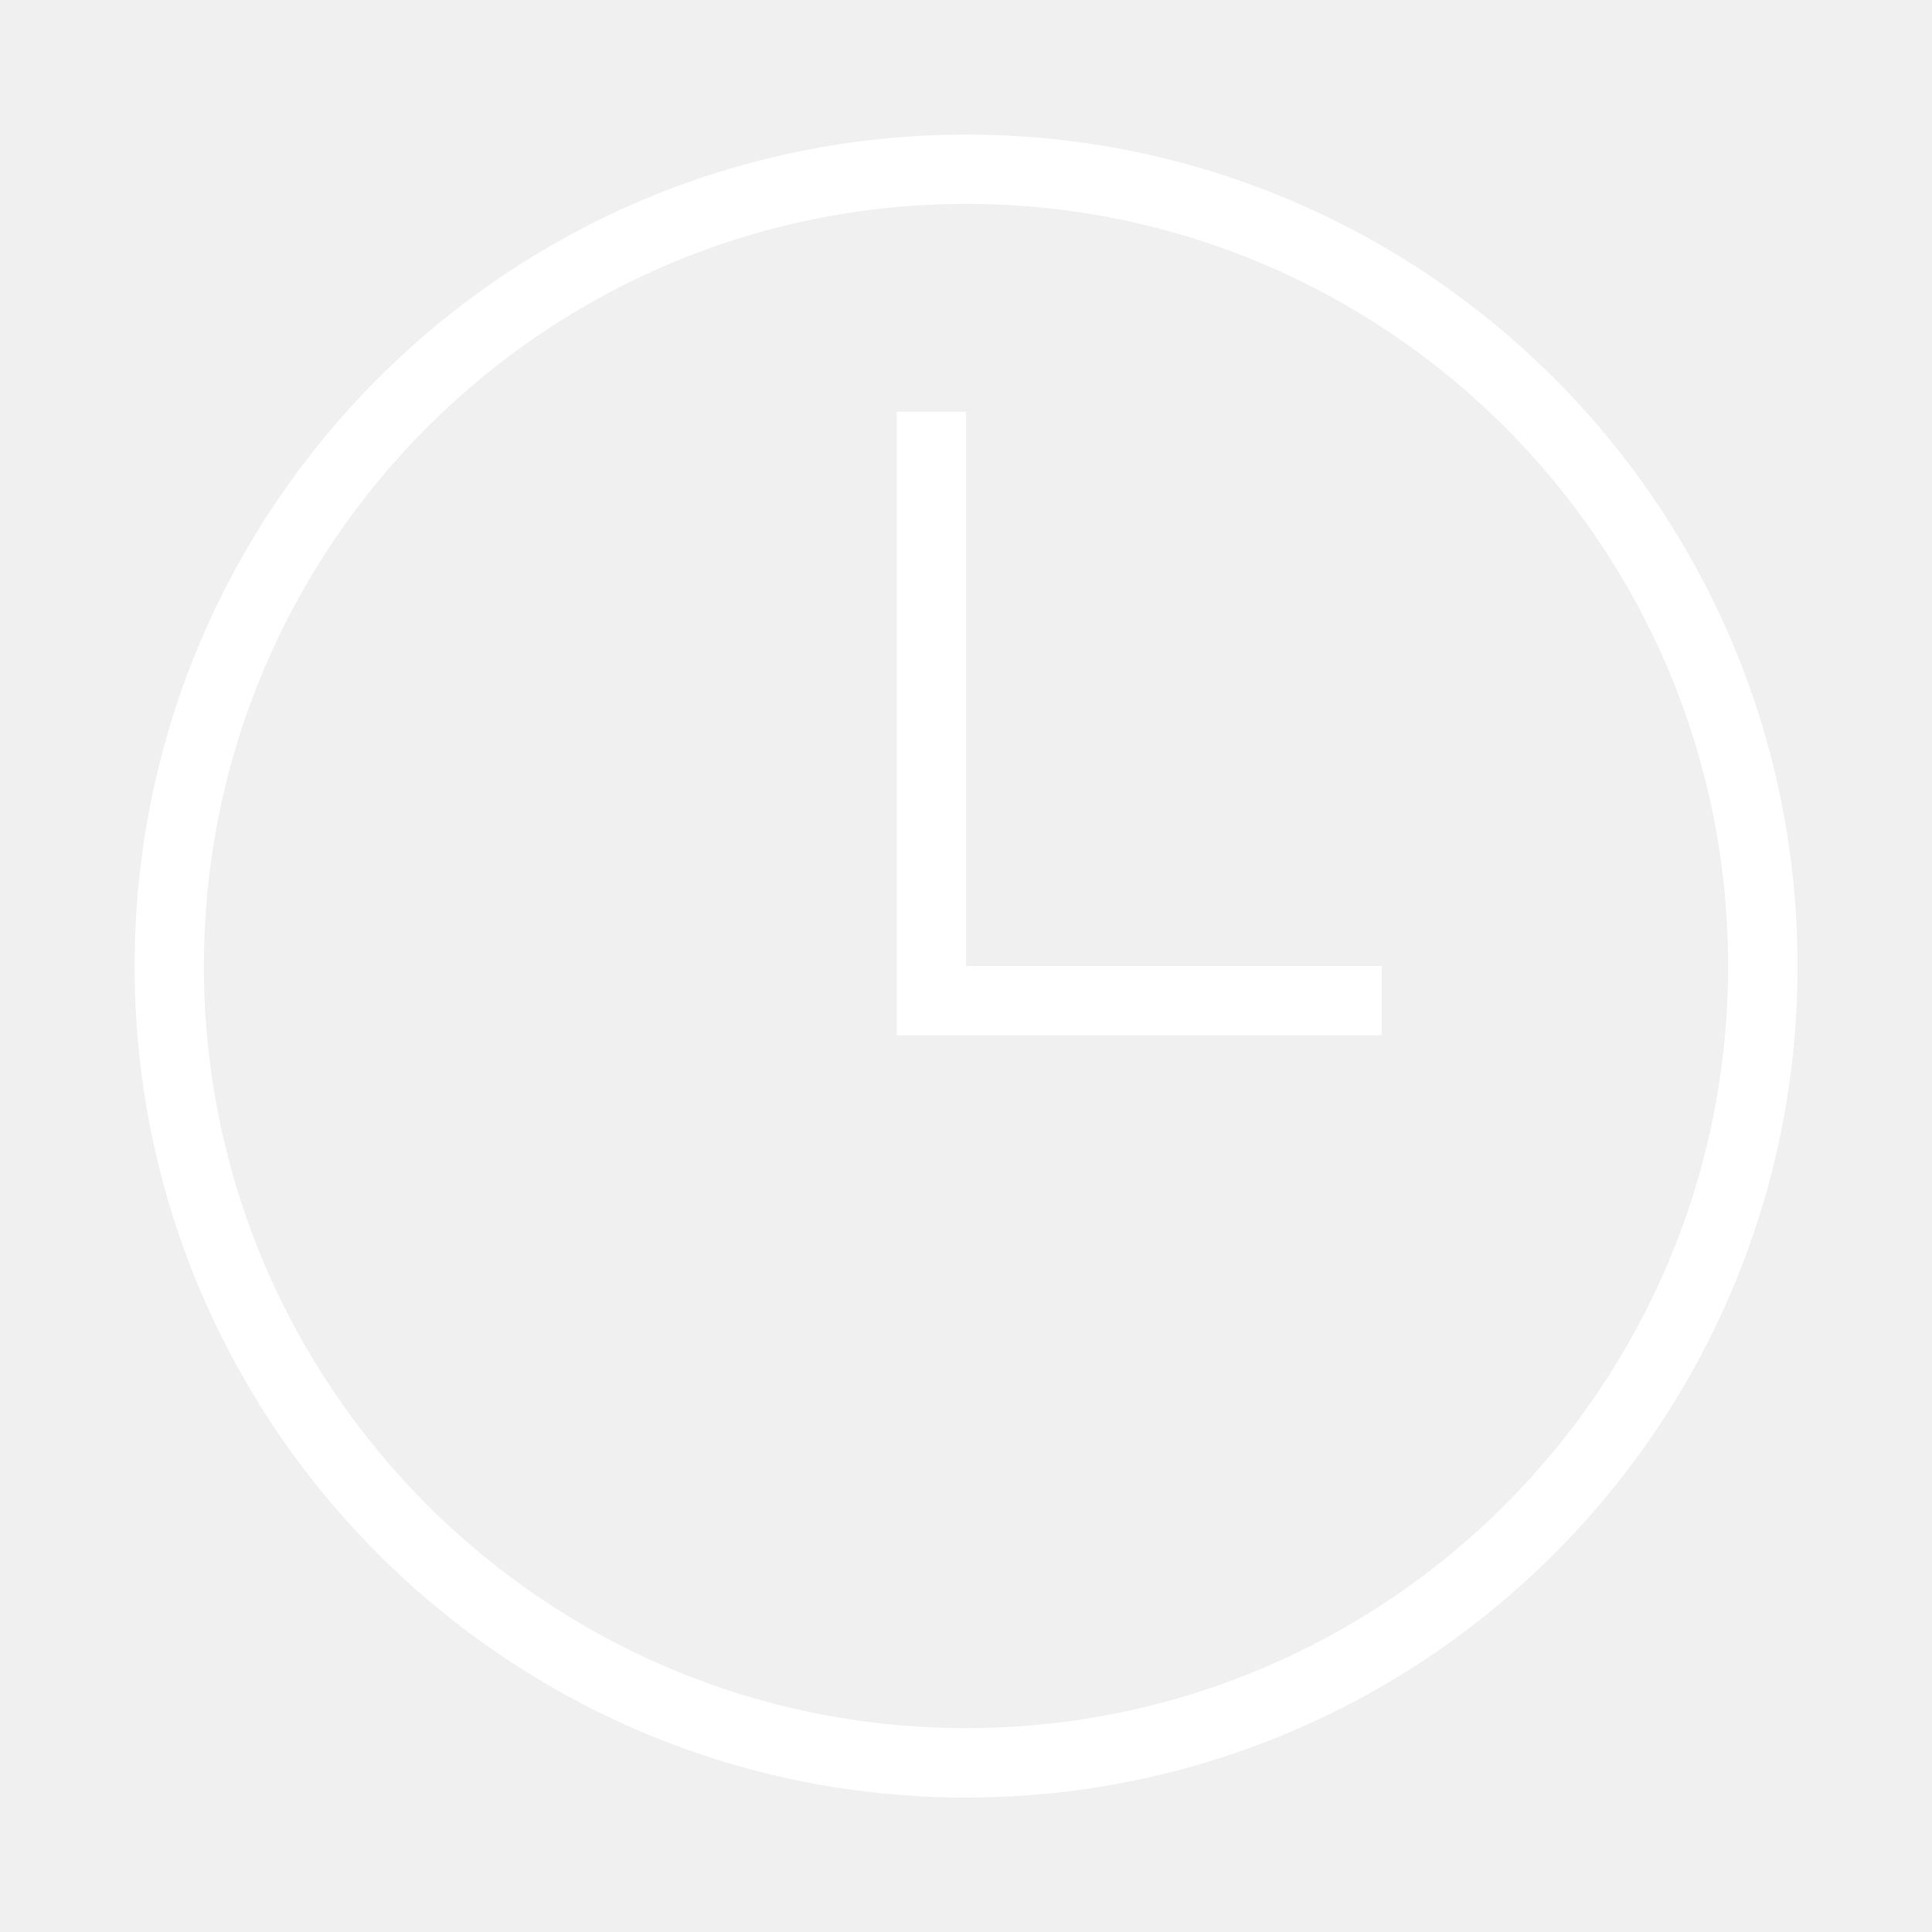
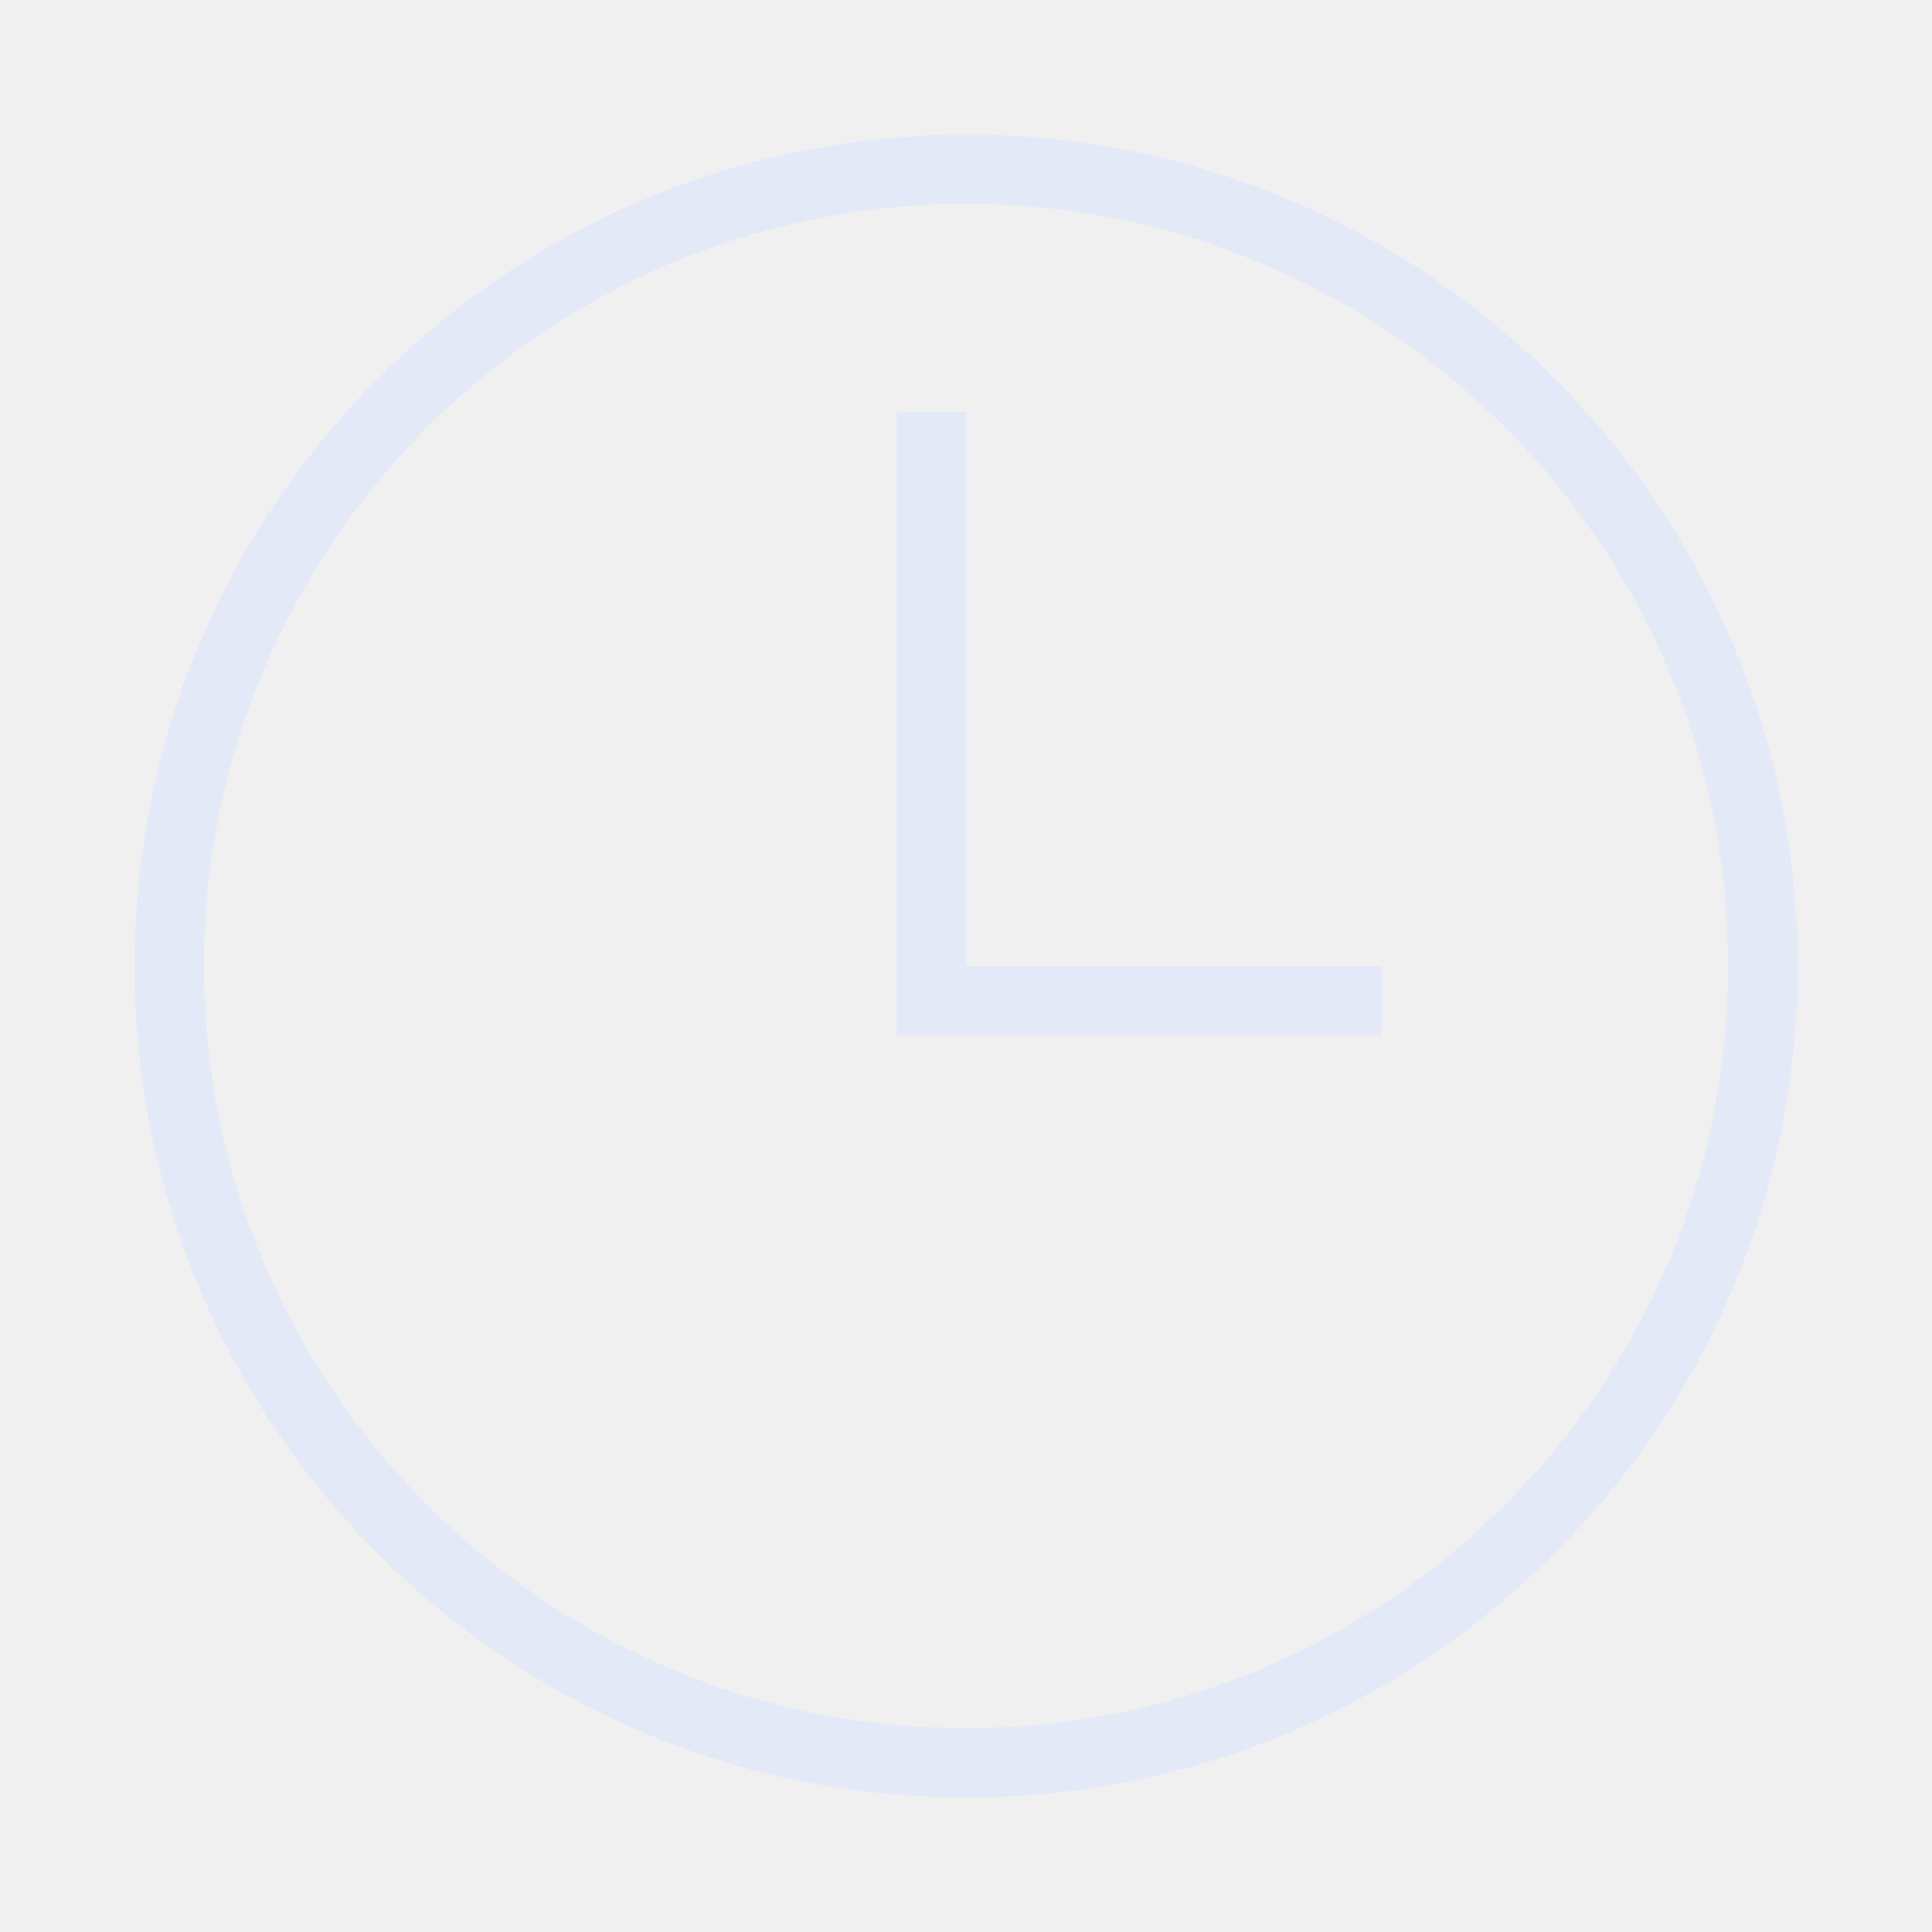
<svg xmlns="http://www.w3.org/2000/svg" width="135" height="135" viewBox="0 0 135 135">
  <defs>
    <clipPath id="b">
      <rect width="135" height="135" />
    </clipPath>
  </defs>
  <g id="a" clip-path="url(#b)">
-     <path d="M58.1,0A58.1,58.1,0,1,1,0,58.1,58.122,58.122,0,0,1,58.1,0Zm0,4.841A53.254,53.254,0,1,1,4.841,58.1,53.279,53.279,0,0,1,58.1,4.841Zm0,53.254H87.143v4.841H53.254V19.365H58.1Z" transform="translate(9.405 9.405)" fill="#fff" fill-rule="evenodd" />
+     <path d="M58.1,0A58.1,58.1,0,1,1,0,58.1,58.122,58.122,0,0,1,58.1,0Zm0,4.841A53.254,53.254,0,1,1,4.841,58.1,53.279,53.279,0,0,1,58.1,4.841Zm0,53.254H87.143v4.841H53.254V19.365H58.1Z" transform="translate(9.405 9.405)" fill="#e4e9f8" fill-rule="evenodd" />
  </g>
</svg>
